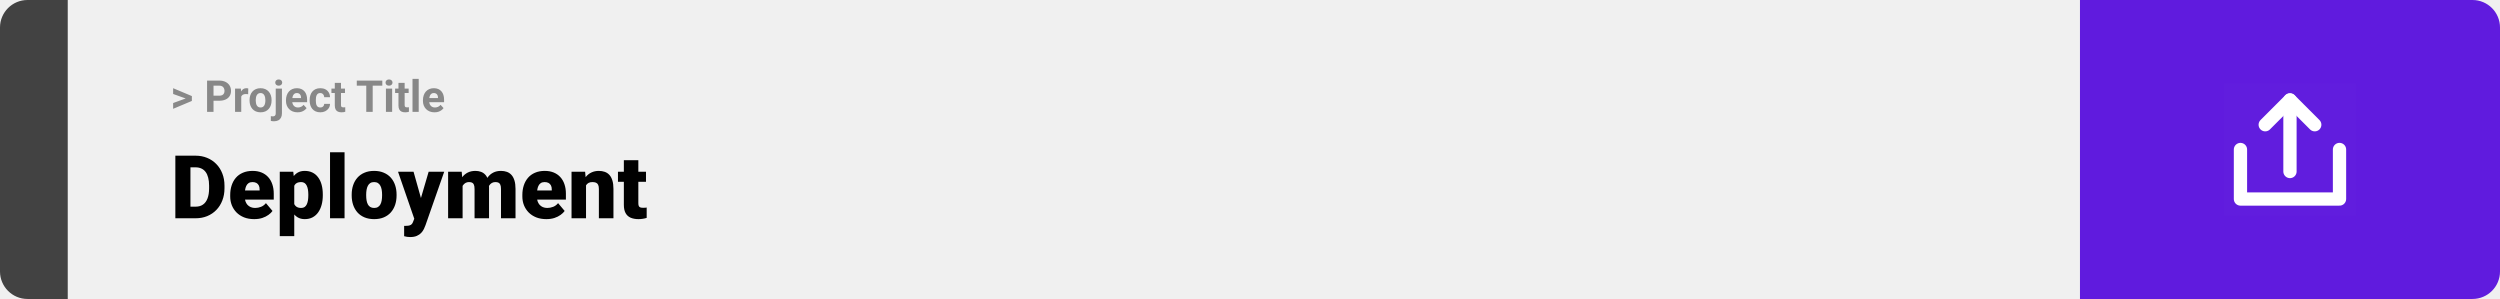
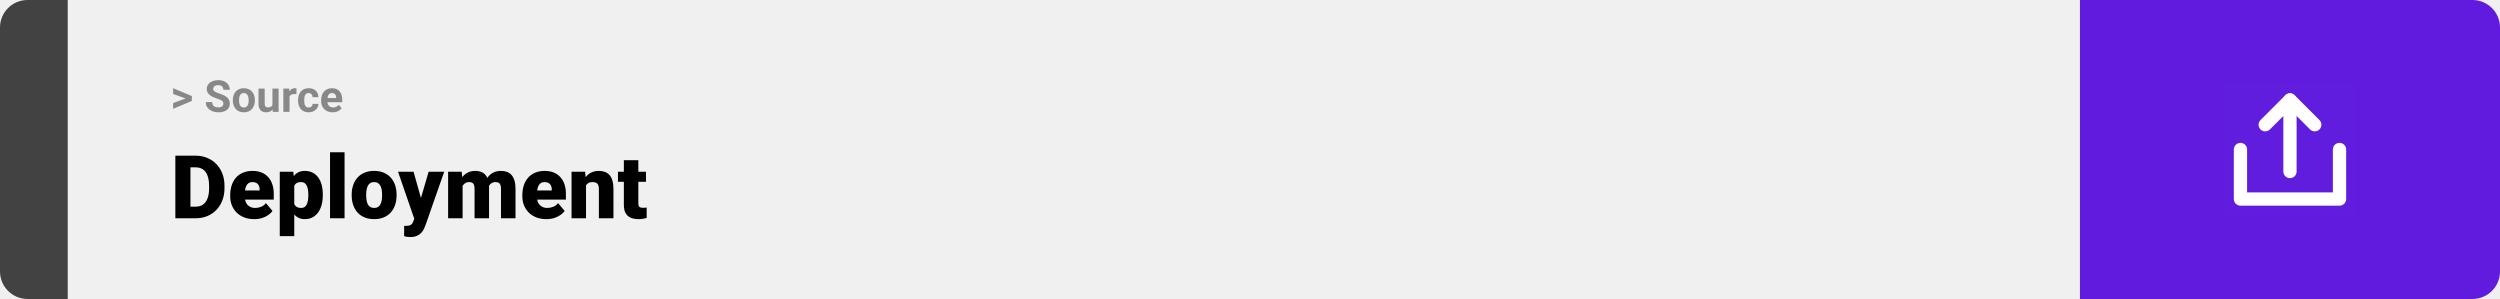
<svg xmlns="http://www.w3.org/2000/svg" width="1363" height="163" viewBox="0 0 1363 163" fill="none">
  <path d="M0 15C0 6.716 6.716 0 15 0H37V163H15C6.716 163 0 156.284 0 148V15Z" fill="#424242" />
  <rect width="1097" height="163" transform="translate(37)" fill="#F0F0F0" />
-   <path d="M101.906 53.922L94.394 51.238V48.086L104.602 52.375V54.637L101.906 53.922ZM94.394 56.172L101.918 53.43L104.602 52.785V55.035L94.394 59.324V56.172ZM119.543 54.918H115.195V52.176H119.543C120.215 52.176 120.762 52.066 121.184 51.848C121.605 51.621 121.914 51.309 122.109 50.91C122.305 50.512 122.402 50.062 122.402 49.562C122.402 49.055 122.305 48.582 122.109 48.145C121.914 47.707 121.605 47.355 121.184 47.09C120.762 46.824 120.215 46.691 119.543 46.691H116.414V61H112.898V43.938H119.543C120.879 43.938 122.023 44.18 122.977 44.664C123.938 45.141 124.672 45.801 125.18 46.645C125.688 47.488 125.941 48.453 125.941 49.539C125.941 50.641 125.688 51.594 125.18 52.398C124.672 53.203 123.938 53.824 122.977 54.262C122.023 54.699 120.879 54.918 119.543 54.918ZM131.531 51.086V61H128.156V48.32H131.332L131.531 51.086ZM135.352 48.238L135.293 51.367C135.129 51.344 134.93 51.324 134.695 51.309C134.469 51.285 134.262 51.273 134.074 51.273C133.598 51.273 133.184 51.336 132.832 51.461C132.488 51.578 132.199 51.754 131.965 51.988C131.738 52.223 131.566 52.508 131.449 52.844C131.34 53.18 131.277 53.562 131.262 53.992L130.582 53.781C130.582 52.961 130.664 52.207 130.828 51.52C130.992 50.824 131.23 50.219 131.543 49.703C131.863 49.188 132.254 48.789 132.715 48.508C133.176 48.227 133.703 48.086 134.297 48.086C134.484 48.086 134.676 48.102 134.871 48.133C135.066 48.156 135.227 48.191 135.352 48.238ZM136.055 54.789V54.543C136.055 53.613 136.188 52.758 136.453 51.977C136.719 51.188 137.105 50.504 137.613 49.926C138.121 49.348 138.746 48.898 139.488 48.578C140.23 48.25 141.082 48.086 142.043 48.086C143.004 48.086 143.859 48.25 144.609 48.578C145.359 48.898 145.988 49.348 146.496 49.926C147.012 50.504 147.402 51.188 147.668 51.977C147.934 52.758 148.066 53.613 148.066 54.543V54.789C148.066 55.711 147.934 56.566 147.668 57.355C147.402 58.137 147.012 58.82 146.496 59.406C145.988 59.984 145.363 60.434 144.621 60.754C143.879 61.074 143.027 61.234 142.066 61.234C141.105 61.234 140.25 61.074 139.5 60.754C138.758 60.434 138.129 59.984 137.613 59.406C137.105 58.82 136.719 58.137 136.453 57.355C136.188 56.566 136.055 55.711 136.055 54.789ZM139.43 54.543V54.789C139.43 55.32 139.477 55.816 139.57 56.277C139.664 56.738 139.812 57.145 140.016 57.496C140.227 57.84 140.5 58.109 140.836 58.305C141.172 58.5 141.582 58.598 142.066 58.598C142.535 58.598 142.938 58.5 143.273 58.305C143.609 58.109 143.879 57.84 144.082 57.496C144.285 57.145 144.434 56.738 144.527 56.277C144.629 55.816 144.68 55.32 144.68 54.789V54.543C144.68 54.027 144.629 53.543 144.527 53.09C144.434 52.629 144.281 52.223 144.07 51.871C143.867 51.512 143.598 51.23 143.262 51.027C142.926 50.824 142.52 50.723 142.043 50.723C141.566 50.723 141.16 50.824 140.824 51.027C140.496 51.23 140.227 51.512 140.016 51.871C139.812 52.223 139.664 52.629 139.57 53.09C139.477 53.543 139.43 54.027 139.43 54.543ZM150.328 48.32H153.715V61.762C153.715 62.699 153.543 63.492 153.199 64.141C152.855 64.789 152.359 65.281 151.711 65.617C151.062 65.953 150.277 66.121 149.355 66.121C149.066 66.121 148.785 66.106 148.512 66.074C148.23 66.043 147.941 65.992 147.645 65.922L147.656 63.332C147.844 63.363 148.027 63.387 148.207 63.402C148.379 63.426 148.555 63.438 148.734 63.438C149.086 63.438 149.379 63.379 149.613 63.262C149.848 63.145 150.023 62.961 150.141 62.711C150.266 62.469 150.328 62.152 150.328 61.762V48.32ZM150.059 45.016C150.059 44.523 150.23 44.117 150.574 43.797C150.926 43.477 151.387 43.316 151.957 43.316C152.535 43.316 152.996 43.477 153.34 43.797C153.684 44.117 153.855 44.523 153.855 45.016C153.855 45.508 153.684 45.914 153.34 46.234C152.996 46.555 152.535 46.715 151.957 46.715C151.387 46.715 150.926 46.555 150.574 46.234C150.23 45.914 150.059 45.508 150.059 45.016ZM162.234 61.234C161.25 61.234 160.367 61.078 159.586 60.766C158.805 60.445 158.141 60.004 157.594 59.441C157.055 58.879 156.641 58.227 156.352 57.484C156.062 56.734 155.918 55.938 155.918 55.094V54.625C155.918 53.664 156.055 52.785 156.328 51.988C156.602 51.191 156.992 50.5 157.5 49.914C158.016 49.328 158.641 48.879 159.375 48.566C160.109 48.246 160.938 48.086 161.859 48.086C162.758 48.086 163.555 48.234 164.25 48.531C164.945 48.828 165.527 49.25 165.996 49.797C166.473 50.344 166.832 51 167.074 51.766C167.316 52.523 167.438 53.367 167.438 54.297V55.703H157.359V53.453H164.121V53.195C164.121 52.727 164.035 52.309 163.863 51.941C163.699 51.566 163.449 51.27 163.113 51.051C162.777 50.832 162.348 50.723 161.824 50.723C161.379 50.723 160.996 50.82 160.676 51.016C160.355 51.211 160.094 51.484 159.891 51.836C159.695 52.188 159.547 52.602 159.445 53.078C159.352 53.547 159.305 54.062 159.305 54.625V55.094C159.305 55.602 159.375 56.07 159.516 56.5C159.664 56.93 159.871 57.301 160.137 57.613C160.41 57.926 160.738 58.168 161.121 58.34C161.512 58.512 161.953 58.598 162.445 58.598C163.055 58.598 163.621 58.48 164.145 58.246C164.676 58.004 165.133 57.641 165.516 57.156L167.156 58.938C166.891 59.32 166.527 59.688 166.066 60.039C165.613 60.391 165.066 60.68 164.426 60.906C163.785 61.125 163.055 61.234 162.234 61.234ZM174.598 58.598C175.012 58.598 175.379 58.52 175.699 58.363C176.02 58.199 176.27 57.973 176.449 57.684C176.637 57.387 176.734 57.039 176.742 56.641H179.918C179.91 57.531 179.672 58.324 179.203 59.02C178.734 59.707 178.105 60.25 177.316 60.648C176.527 61.039 175.645 61.234 174.668 61.234C173.684 61.234 172.824 61.07 172.09 60.742C171.363 60.414 170.758 59.961 170.273 59.383C169.789 58.797 169.426 58.117 169.184 57.344C168.941 56.562 168.82 55.727 168.82 54.836V54.496C168.82 53.598 168.941 52.762 169.184 51.988C169.426 51.207 169.789 50.527 170.273 49.949C170.758 49.363 171.363 48.906 172.09 48.578C172.816 48.25 173.668 48.086 174.645 48.086C175.684 48.086 176.594 48.285 177.375 48.684C178.164 49.082 178.781 49.652 179.227 50.395C179.68 51.129 179.91 52 179.918 53.008H176.742C176.734 52.586 176.645 52.203 176.473 51.859C176.309 51.516 176.066 51.242 175.746 51.039C175.434 50.828 175.047 50.723 174.586 50.723C174.094 50.723 173.691 50.828 173.379 51.039C173.066 51.242 172.824 51.523 172.652 51.883C172.48 52.234 172.359 52.637 172.289 53.09C172.227 53.535 172.195 54.004 172.195 54.496V54.836C172.195 55.328 172.227 55.801 172.289 56.254C172.352 56.707 172.469 57.109 172.641 57.461C172.82 57.812 173.066 58.09 173.379 58.293C173.691 58.496 174.098 58.598 174.598 58.598ZM188.086 48.32V50.711H180.703V48.32H188.086ZM182.531 45.191H185.906V57.18C185.906 57.547 185.953 57.828 186.047 58.023C186.148 58.219 186.297 58.355 186.492 58.434C186.688 58.504 186.934 58.539 187.23 58.539C187.441 58.539 187.629 58.531 187.793 58.516C187.965 58.492 188.109 58.469 188.227 58.445L188.238 60.93C187.949 61.023 187.637 61.098 187.301 61.152C186.965 61.207 186.594 61.234 186.188 61.234C185.445 61.234 184.797 61.113 184.242 60.871C183.695 60.621 183.273 60.223 182.977 59.676C182.68 59.129 182.531 58.41 182.531 57.52V45.191ZM203.191 43.938V61H199.688V43.938H203.191ZM208.441 43.938V46.691H194.52V43.938H208.441ZM213.797 48.32V61H210.41V48.32H213.797ZM210.199 45.016C210.199 44.523 210.371 44.117 210.715 43.797C211.059 43.477 211.52 43.316 212.098 43.316C212.668 43.316 213.125 43.477 213.469 43.797C213.82 44.117 213.996 44.523 213.996 45.016C213.996 45.508 213.82 45.914 213.469 46.234C213.125 46.555 212.668 46.715 212.098 46.715C211.52 46.715 211.059 46.555 210.715 46.234C210.371 45.914 210.199 45.508 210.199 45.016ZM222.797 48.32V50.711H215.414V48.32H222.797ZM217.242 45.191H220.617V57.18C220.617 57.547 220.664 57.828 220.758 58.023C220.859 58.219 221.008 58.355 221.203 58.434C221.398 58.504 221.645 58.539 221.941 58.539C222.152 58.539 222.34 58.531 222.504 58.516C222.676 58.492 222.82 58.469 222.938 58.445L222.949 60.93C222.66 61.023 222.348 61.098 222.012 61.152C221.676 61.207 221.305 61.234 220.898 61.234C220.156 61.234 219.508 61.113 218.953 60.871C218.406 60.621 217.984 60.223 217.688 59.676C217.391 59.129 217.242 58.41 217.242 57.52V45.191ZM228.281 43V61H224.895V43H228.281ZM236.906 61.234C235.922 61.234 235.039 61.078 234.258 60.766C233.477 60.445 232.812 60.004 232.266 59.441C231.727 58.879 231.312 58.227 231.023 57.484C230.734 56.734 230.59 55.938 230.59 55.094V54.625C230.59 53.664 230.727 52.785 231 51.988C231.273 51.191 231.664 50.5 232.172 49.914C232.688 49.328 233.312 48.879 234.047 48.566C234.781 48.246 235.609 48.086 236.531 48.086C237.43 48.086 238.227 48.234 238.922 48.531C239.617 48.828 240.199 49.25 240.668 49.797C241.145 50.344 241.504 51 241.746 51.766C241.988 52.523 242.109 53.367 242.109 54.297V55.703H232.031V53.453H238.793V53.195C238.793 52.727 238.707 52.309 238.535 51.941C238.371 51.566 238.121 51.27 237.785 51.051C237.449 50.832 237.02 50.723 236.496 50.723C236.051 50.723 235.668 50.82 235.348 51.016C235.027 51.211 234.766 51.484 234.562 51.836C234.367 52.188 234.219 52.602 234.117 53.078C234.023 53.547 233.977 54.062 233.977 54.625V55.094C233.977 55.602 234.047 56.07 234.188 56.5C234.336 56.93 234.543 57.301 234.809 57.613C235.082 57.926 235.41 58.168 235.793 58.34C236.184 58.512 236.625 58.598 237.117 58.598C237.727 58.598 238.293 58.48 238.816 58.246C239.348 58.004 239.805 57.641 240.188 57.156L241.828 58.938C241.562 59.32 241.199 59.688 240.738 60.039C240.285 60.391 239.738 60.68 239.098 60.906C238.457 61.125 237.727 61.234 236.906 61.234Z" fill="#888888" />
+   <path d="M101.906 53.922L94.394 51.238V48.086L104.602 52.375V54.637L101.906 53.922ZM94.394 56.172L101.918 53.43L104.602 52.785V55.035L94.394 59.324V56.172ZM121.781 56.535C121.781 56.23 121.734 55.957 121.641 55.715C121.555 55.465 121.391 55.238 121.148 55.035C120.906 54.824 120.566 54.617 120.129 54.414C119.691 54.211 119.125 54 118.43 53.781C117.656 53.531 116.922 53.25 116.227 52.938C115.539 52.625 114.93 52.262 114.398 51.848C113.875 51.426 113.461 50.938 113.156 50.383C112.859 49.828 112.711 49.184 112.711 48.449C112.711 47.738 112.867 47.094 113.18 46.516C113.492 45.93 113.93 45.43 114.492 45.016C115.055 44.594 115.719 44.27 116.484 44.043C117.258 43.816 118.105 43.703 119.027 43.703C120.285 43.703 121.383 43.93 122.32 44.383C123.258 44.836 123.984 45.457 124.5 46.246C125.023 47.035 125.285 47.938 125.285 48.953H121.793C121.793 48.453 121.688 48.016 121.477 47.641C121.273 47.258 120.961 46.957 120.539 46.738C120.125 46.52 119.602 46.41 118.969 46.41C118.359 46.41 117.852 46.504 117.445 46.691C117.039 46.871 116.734 47.117 116.531 47.43C116.328 47.734 116.227 48.078 116.227 48.461C116.227 48.75 116.297 49.012 116.438 49.246C116.586 49.48 116.805 49.699 117.094 49.902C117.383 50.105 117.738 50.297 118.16 50.477C118.582 50.656 119.07 50.832 119.625 51.004C120.555 51.285 121.371 51.602 122.074 51.953C122.785 52.305 123.379 52.699 123.855 53.137C124.332 53.574 124.691 54.07 124.934 54.625C125.176 55.18 125.297 55.809 125.297 56.512C125.297 57.254 125.152 57.918 124.863 58.504C124.574 59.09 124.156 59.586 123.609 59.992C123.062 60.398 122.41 60.707 121.652 60.918C120.895 61.129 120.047 61.234 119.109 61.234C118.266 61.234 117.434 61.125 116.613 60.906C115.793 60.68 115.047 60.34 114.375 59.887C113.711 59.434 113.18 58.855 112.781 58.152C112.383 57.449 112.184 56.617 112.184 55.656H115.711C115.711 56.188 115.793 56.637 115.957 57.004C116.121 57.371 116.352 57.668 116.648 57.895C116.953 58.121 117.312 58.285 117.727 58.387C118.148 58.488 118.609 58.539 119.109 58.539C119.719 58.539 120.219 58.453 120.609 58.281C121.008 58.109 121.301 57.871 121.488 57.566C121.684 57.262 121.781 56.918 121.781 56.535ZM126.938 54.789V54.543C126.938 53.613 127.07 52.758 127.336 51.977C127.602 51.188 127.988 50.504 128.496 49.926C129.004 49.348 129.629 48.898 130.371 48.578C131.113 48.25 131.965 48.086 132.926 48.086C133.887 48.086 134.742 48.25 135.492 48.578C136.242 48.898 136.871 49.348 137.379 49.926C137.895 50.504 138.285 51.188 138.551 51.977C138.816 52.758 138.949 53.613 138.949 54.543V54.789C138.949 55.711 138.816 56.566 138.551 57.355C138.285 58.137 137.895 58.82 137.379 59.406C136.871 59.984 136.246 60.434 135.504 60.754C134.762 61.074 133.91 61.234 132.949 61.234C131.988 61.234 131.133 61.074 130.383 60.754C129.641 60.434 129.012 59.984 128.496 59.406C127.988 58.82 127.602 58.137 127.336 57.355C127.07 56.566 126.938 55.711 126.938 54.789ZM130.312 54.543V54.789C130.312 55.32 130.359 55.816 130.453 56.277C130.547 56.738 130.695 57.145 130.898 57.496C131.109 57.84 131.383 58.109 131.719 58.305C132.055 58.5 132.465 58.598 132.949 58.598C133.418 58.598 133.82 58.5 134.156 58.305C134.492 58.109 134.762 57.84 134.965 57.496C135.168 57.145 135.316 56.738 135.41 56.277C135.512 55.816 135.562 55.32 135.562 54.789V54.543C135.562 54.027 135.512 53.543 135.41 53.09C135.316 52.629 135.164 52.223 134.953 51.871C134.75 51.512 134.48 51.23 134.145 51.027C133.809 50.824 133.402 50.723 132.926 50.723C132.449 50.723 132.043 50.824 131.707 51.027C131.379 51.23 131.109 51.512 130.898 51.871C130.695 52.223 130.547 52.629 130.453 53.09C130.359 53.543 130.312 54.027 130.312 54.543ZM148.523 57.965V48.32H151.898V61H148.723L148.523 57.965ZM148.898 55.363L149.895 55.34C149.895 56.184 149.797 56.969 149.602 57.695C149.406 58.414 149.113 59.039 148.723 59.57C148.332 60.094 147.84 60.504 147.246 60.801C146.652 61.09 145.953 61.234 145.148 61.234C144.531 61.234 143.961 61.148 143.438 60.977C142.922 60.797 142.477 60.52 142.102 60.145C141.734 59.762 141.445 59.273 141.234 58.68C141.031 58.078 140.93 57.355 140.93 56.512V48.32H144.305V56.535C144.305 56.91 144.348 57.227 144.434 57.484C144.527 57.742 144.656 57.953 144.82 58.117C144.984 58.281 145.176 58.398 145.395 58.469C145.621 58.539 145.871 58.574 146.145 58.574C146.84 58.574 147.387 58.434 147.785 58.152C148.191 57.871 148.477 57.488 148.641 57.004C148.812 56.512 148.898 55.965 148.898 55.363ZM157.852 51.086V61H154.477V48.32H157.652L157.852 51.086ZM161.672 48.238L161.613 51.367C161.449 51.344 161.25 51.324 161.016 51.309C160.789 51.285 160.582 51.273 160.395 51.273C159.918 51.273 159.504 51.336 159.152 51.461C158.809 51.578 158.52 51.754 158.285 51.988C158.059 52.223 157.887 52.508 157.77 52.844C157.66 53.18 157.598 53.562 157.582 53.992L156.902 53.781C156.902 52.961 156.984 52.207 157.148 51.52C157.312 50.824 157.551 50.219 157.863 49.703C158.184 49.188 158.574 48.789 159.035 48.508C159.496 48.227 160.023 48.086 160.617 48.086C160.805 48.086 160.996 48.102 161.191 48.133C161.387 48.156 161.547 48.191 161.672 48.238ZM168.27 58.598C168.684 58.598 169.051 58.52 169.371 58.363C169.691 58.199 169.941 57.973 170.121 57.684C170.309 57.387 170.406 57.039 170.414 56.641H173.59C173.582 57.531 173.344 58.324 172.875 59.02C172.406 59.707 171.777 60.25 170.988 60.648C170.199 61.039 169.316 61.234 168.34 61.234C167.355 61.234 166.496 61.07 165.762 60.742C165.035 60.414 164.43 59.961 163.945 59.383C163.461 58.797 163.098 58.117 162.855 57.344C162.613 56.562 162.492 55.727 162.492 54.836V54.496C162.492 53.598 162.613 52.762 162.855 51.988C163.098 51.207 163.461 50.527 163.945 49.949C164.43 49.363 165.035 48.906 165.762 48.578C166.488 48.25 167.34 48.086 168.316 48.086C169.355 48.086 170.266 48.285 171.047 48.684C171.836 49.082 172.453 49.652 172.898 50.395C173.352 51.129 173.582 52 173.59 53.008H170.414C170.406 52.586 170.316 52.203 170.145 51.859C169.98 51.516 169.738 51.242 169.418 51.039C169.105 50.828 168.719 50.723 168.258 50.723C167.766 50.723 167.363 50.828 167.051 51.039C166.738 51.242 166.496 51.523 166.324 51.883C166.152 52.234 166.031 52.637 165.961 53.09C165.898 53.535 165.867 54.004 165.867 54.496V54.836C165.867 55.328 165.898 55.801 165.961 56.254C166.023 56.707 166.141 57.109 166.312 57.461C166.492 57.812 166.738 58.09 167.051 58.293C167.363 58.496 167.77 58.598 168.27 58.598ZM181.383 61.234C180.398 61.234 179.516 61.078 178.734 60.766C177.953 60.445 177.289 60.004 176.742 59.441C176.203 58.879 175.789 58.227 175.5 57.484C175.211 56.734 175.066 55.938 175.066 55.094V54.625C175.066 53.664 175.203 52.785 175.477 51.988C175.75 51.191 176.141 50.5 176.648 49.914C177.164 49.328 177.789 48.879 178.523 48.566C179.258 48.246 180.086 48.086 181.008 48.086C181.906 48.086 182.703 48.234 183.398 48.531C184.094 48.828 184.676 49.25 185.145 49.797C185.621 50.344 185.98 51 186.223 51.766C186.465 52.523 186.586 53.367 186.586 54.297V55.703H176.508V53.453H183.27V53.195C183.27 52.727 183.184 52.309 183.012 51.941C182.848 51.566 182.598 51.27 182.262 51.051C181.926 50.832 181.496 50.723 180.973 50.723C180.527 50.723 180.145 50.82 179.824 51.016C179.504 51.211 179.242 51.484 179.039 51.836C178.844 52.188 178.695 52.602 178.594 53.078C178.5 53.547 178.453 54.062 178.453 54.625V55.094C178.453 55.602 178.523 56.07 178.664 56.5C178.812 56.93 179.02 57.301 179.285 57.613C179.559 57.926 179.887 58.168 180.27 58.34C180.66 58.512 181.102 58.598 181.594 58.598C182.203 58.598 182.77 58.48 183.293 58.246C183.824 58.004 184.281 57.641 184.664 57.156L186.305 58.938C186.039 59.32 185.676 59.688 185.215 60.039C184.762 60.391 184.215 60.68 183.574 60.906C182.934 61.125 182.203 61.234 181.383 61.234Z" fill="#888888" />
  <path d="M106.688 119H99.117L99.164 112.672H106.688C108.25 112.672 109.57 112.297 110.648 111.547C111.742 110.797 112.57 109.68 113.133 108.195C113.711 106.695 114 104.852 114 102.664V101.188C114 99.547 113.836 98.109 113.508 96.875C113.195 95.625 112.727 94.586 112.102 93.758C111.477 92.914 110.695 92.281 109.758 91.859C108.836 91.438 107.773 91.227 106.57 91.227H98.977V84.875H106.57C108.883 84.875 111 85.273 112.922 86.07C114.859 86.852 116.531 87.977 117.938 89.445C119.359 90.898 120.453 92.625 121.219 94.625C122 96.609 122.391 98.812 122.391 101.234V102.664C122.391 105.07 122 107.273 121.219 109.273C120.453 111.273 119.367 113 117.961 114.453C116.555 115.906 114.891 117.031 112.969 117.828C111.062 118.609 108.969 119 106.688 119ZM103.828 84.875V119H95.602V84.875H103.828ZM138.586 119.469C136.523 119.469 134.68 119.148 133.055 118.508C131.43 117.852 130.055 116.953 128.93 115.812C127.82 114.672 126.969 113.359 126.375 111.875C125.797 110.391 125.508 108.82 125.508 107.164V106.273C125.508 104.414 125.766 102.695 126.281 101.117C126.797 99.523 127.562 98.133 128.578 96.945C129.594 95.758 130.867 94.836 132.398 94.18C133.93 93.508 135.711 93.172 137.742 93.172C139.539 93.172 141.148 93.461 142.57 94.039C143.992 94.617 145.195 95.445 146.18 96.523C147.18 97.602 147.938 98.906 148.453 100.438C148.984 101.969 149.25 103.688 149.25 105.594V108.805H128.531V103.859H141.539V103.25C141.555 102.406 141.406 101.688 141.094 101.094C140.797 100.5 140.359 100.047 139.781 99.734C139.203 99.422 138.5 99.266 137.672 99.266C136.812 99.266 136.102 99.453 135.539 99.828C134.992 100.203 134.562 100.719 134.25 101.375C133.953 102.016 133.742 102.758 133.617 103.602C133.492 104.445 133.43 105.336 133.43 106.273V107.164C133.43 108.102 133.555 108.953 133.805 109.719C134.07 110.484 134.445 111.141 134.93 111.688C135.43 112.219 136.023 112.633 136.711 112.93C137.414 113.227 138.211 113.375 139.102 113.375C140.18 113.375 141.242 113.172 142.289 112.766C143.336 112.359 144.234 111.688 144.984 110.75L148.57 115.016C148.055 115.75 147.32 116.461 146.367 117.148C145.43 117.836 144.305 118.398 142.992 118.836C141.68 119.258 140.211 119.469 138.586 119.469ZM160.43 98.516V128.75H152.531V93.641H159.891L160.43 98.516ZM175.992 106.016V106.508C175.992 108.352 175.781 110.062 175.359 111.641C174.938 113.219 174.312 114.594 173.484 115.766C172.656 116.938 171.625 117.852 170.391 118.508C169.172 119.148 167.758 119.469 166.148 119.469C164.633 119.469 163.328 119.133 162.234 118.461C161.141 117.789 160.227 116.859 159.492 115.672C158.758 114.484 158.164 113.125 157.711 111.594C157.258 110.062 156.898 108.445 156.633 106.742V106.109C156.898 104.281 157.258 102.586 157.711 101.023C158.164 99.445 158.758 98.07 159.492 96.898C160.227 95.727 161.133 94.812 162.211 94.156C163.305 93.5 164.609 93.172 166.125 93.172C167.734 93.172 169.148 93.477 170.367 94.086C171.602 94.695 172.633 95.57 173.461 96.711C174.305 97.836 174.938 99.188 175.359 100.766C175.781 102.344 175.992 104.094 175.992 106.016ZM168.094 106.508V106.016C168.094 105.031 168.023 104.133 167.883 103.32C167.742 102.492 167.516 101.773 167.203 101.164C166.906 100.555 166.508 100.086 166.008 99.758C165.508 99.43 164.891 99.266 164.156 99.266C163.312 99.266 162.602 99.398 162.023 99.664C161.461 99.914 161.008 100.305 160.664 100.836C160.336 101.352 160.102 102 159.961 102.781C159.836 103.547 159.781 104.445 159.797 105.477V107.398C159.766 108.586 159.883 109.633 160.148 110.539C160.414 111.43 160.875 112.125 161.531 112.625C162.188 113.125 163.078 113.375 164.203 113.375C164.953 113.375 165.578 113.203 166.078 112.859C166.578 112.5 166.977 112.008 167.273 111.383C167.57 110.742 167.781 110.008 167.906 109.18C168.031 108.352 168.094 107.461 168.094 106.508ZM187.852 83V119H179.93V83H187.852ZM191.742 106.578V106.086C191.742 104.227 192.008 102.516 192.539 100.953C193.07 99.375 193.852 98.008 194.883 96.852C195.914 95.695 197.188 94.797 198.703 94.156C200.219 93.5 201.969 93.172 203.953 93.172C205.953 93.172 207.711 93.5 209.227 94.156C210.758 94.797 212.039 95.695 213.07 96.852C214.102 98.008 214.883 99.375 215.414 100.953C215.945 102.516 216.211 104.227 216.211 106.086V106.578C216.211 108.422 215.945 110.133 215.414 111.711C214.883 113.273 214.102 114.641 213.07 115.812C212.039 116.969 210.766 117.867 209.25 118.508C207.734 119.148 205.984 119.469 204 119.469C202.016 119.469 200.258 119.148 198.727 118.508C197.195 117.867 195.914 116.969 194.883 115.812C193.852 114.641 193.07 113.273 192.539 111.711C192.008 110.133 191.742 108.422 191.742 106.578ZM199.641 106.086V106.578C199.641 107.531 199.711 108.422 199.852 109.25C199.992 110.078 200.227 110.805 200.555 111.43C200.883 112.039 201.328 112.516 201.891 112.859C202.453 113.203 203.156 113.375 204 113.375C204.828 113.375 205.516 113.203 206.062 112.859C206.625 112.516 207.07 112.039 207.398 111.43C207.727 110.805 207.961 110.078 208.102 109.25C208.242 108.422 208.312 107.531 208.312 106.578V106.086C208.312 105.164 208.242 104.297 208.102 103.484C207.961 102.656 207.727 101.93 207.398 101.305C207.07 100.664 206.625 100.164 206.062 99.805C205.5 99.445 204.797 99.266 203.953 99.266C203.125 99.266 202.43 99.445 201.867 99.805C201.32 100.164 200.883 100.664 200.555 101.305C200.227 101.93 199.992 102.656 199.852 103.484C199.711 104.297 199.641 105.164 199.641 106.086ZM227.133 116.023L233.695 93.641H242.18L231.984 122.773C231.766 123.414 231.477 124.102 231.117 124.836C230.758 125.586 230.266 126.297 229.641 126.969C229.016 127.641 228.211 128.188 227.227 128.609C226.258 129.031 225.055 129.242 223.617 129.242C222.852 129.242 222.289 129.203 221.93 129.125C221.586 129.062 221.055 128.945 220.336 128.773V123.125C220.539 123.125 220.711 123.125 220.852 123.125C221.008 123.125 221.18 123.125 221.367 123.125C222.211 123.125 222.883 123.039 223.383 122.867C223.898 122.695 224.289 122.445 224.555 122.117C224.836 121.789 225.055 121.391 225.211 120.922L227.133 116.023ZM225.469 93.641L230.461 111.383L231.328 119.75H226.031L217.008 93.641H225.469ZM252.211 99.008V119H244.312V93.641H251.719L252.211 99.008ZM251.25 105.453L249.445 105.5C249.445 103.719 249.656 102.078 250.078 100.578C250.5 99.078 251.125 97.773 251.953 96.664C252.781 95.555 253.797 94.695 255 94.086C256.219 93.477 257.625 93.172 259.219 93.172C260.328 93.172 261.336 93.344 262.242 93.688C263.148 94.016 263.93 94.539 264.586 95.258C265.242 95.961 265.742 96.883 266.086 98.023C266.445 99.148 266.625 100.5 266.625 102.078V119H258.727V103.086C258.727 102.008 258.602 101.195 258.352 100.648C258.117 100.102 257.773 99.734 257.32 99.547C256.867 99.359 256.312 99.266 255.656 99.266C254.969 99.266 254.352 99.422 253.805 99.734C253.258 100.047 252.789 100.484 252.398 101.047C252.023 101.594 251.734 102.242 251.531 102.992C251.344 103.742 251.25 104.562 251.25 105.453ZM265.734 105.453L263.531 105.5C263.531 103.719 263.727 102.078 264.117 100.578C264.523 99.078 265.125 97.773 265.922 96.664C266.734 95.555 267.742 94.695 268.945 94.086C270.148 93.477 271.547 93.172 273.141 93.172C274.297 93.172 275.359 93.344 276.328 93.688C277.297 94.031 278.133 94.586 278.836 95.352C279.539 96.117 280.086 97.133 280.477 98.398C280.867 99.648 281.062 101.195 281.062 103.039V119H273.141V103.039C273.141 101.992 273.016 101.203 272.766 100.672C272.531 100.125 272.188 99.758 271.734 99.57C271.281 99.367 270.742 99.266 270.117 99.266C269.367 99.266 268.719 99.422 268.172 99.734C267.625 100.047 267.164 100.484 266.789 101.047C266.43 101.594 266.164 102.242 265.992 102.992C265.82 103.742 265.734 104.562 265.734 105.453ZM297.867 119.469C295.805 119.469 293.961 119.148 292.336 118.508C290.711 117.852 289.336 116.953 288.211 115.812C287.102 114.672 286.25 113.359 285.656 111.875C285.078 110.391 284.789 108.82 284.789 107.164V106.273C284.789 104.414 285.047 102.695 285.562 101.117C286.078 99.523 286.844 98.133 287.859 96.945C288.875 95.758 290.148 94.836 291.68 94.18C293.211 93.508 294.992 93.172 297.023 93.172C298.82 93.172 300.43 93.461 301.852 94.039C303.273 94.617 304.477 95.445 305.461 96.523C306.461 97.602 307.219 98.906 307.734 100.438C308.266 101.969 308.531 103.688 308.531 105.594V108.805H287.812V103.859H300.82V103.25C300.836 102.406 300.688 101.688 300.375 101.094C300.078 100.5 299.641 100.047 299.062 99.734C298.484 99.422 297.781 99.266 296.953 99.266C296.094 99.266 295.383 99.453 294.82 99.828C294.273 100.203 293.844 100.719 293.531 101.375C293.234 102.016 293.023 102.758 292.898 103.602C292.773 104.445 292.711 105.336 292.711 106.273V107.164C292.711 108.102 292.836 108.953 293.086 109.719C293.352 110.484 293.727 111.141 294.211 111.688C294.711 112.219 295.305 112.633 295.992 112.93C296.695 113.227 297.492 113.375 298.383 113.375C299.461 113.375 300.523 113.172 301.57 112.766C302.617 112.359 303.516 111.688 304.266 110.75L307.852 115.016C307.336 115.75 306.602 116.461 305.648 117.148C304.711 117.836 303.586 118.398 302.273 118.836C300.961 119.258 299.492 119.469 297.867 119.469ZM319.5 99.055V119H311.602V93.641H319.008L319.5 99.055ZM318.562 105.453L316.711 105.5C316.711 103.562 316.945 101.836 317.414 100.32C317.883 98.789 318.547 97.492 319.406 96.43C320.266 95.367 321.289 94.562 322.477 94.016C323.68 93.453 325.016 93.172 326.484 93.172C327.656 93.172 328.727 93.344 329.695 93.688C330.68 94.031 331.523 94.586 332.227 95.352C332.945 96.117 333.492 97.133 333.867 98.398C334.258 99.648 334.453 101.195 334.453 103.039V119H326.508V103.016C326.508 102 326.367 101.227 326.086 100.695C325.805 100.148 325.398 99.773 324.867 99.57C324.336 99.367 323.688 99.266 322.922 99.266C322.109 99.266 321.422 99.422 320.859 99.734C320.297 100.047 319.844 100.484 319.5 101.047C319.172 101.594 318.93 102.242 318.773 102.992C318.633 103.742 318.562 104.562 318.562 105.453ZM352.195 93.641V99.125H336.914V93.641H352.195ZM340.125 87.336H348.023V110.727C348.023 111.398 348.102 111.922 348.258 112.297C348.414 112.656 348.68 112.914 349.055 113.07C349.445 113.211 349.961 113.281 350.602 113.281C351.055 113.281 351.43 113.273 351.727 113.258C352.023 113.227 352.305 113.188 352.57 113.141V118.789C351.898 119.008 351.195 119.172 350.461 119.281C349.727 119.406 348.945 119.469 348.117 119.469C346.43 119.469 344.984 119.203 343.781 118.672C342.594 118.141 341.688 117.305 341.062 116.164C340.438 115.023 340.125 113.539 340.125 111.711V87.336Z" fill="black" />
  <path d="M1134 0H1348C1356.28 0 1363 6.716 1363 15V148C1363 156.284 1356.28 163 1348 163H1134V0Z" fill="#601BDE" />
  <path d="M1212.5 117.5L1212.5 45.5L1284.5 45.5L1284.5 117.5L1212.5 117.5Z" fill="white" fill-opacity="0.01" />
  <path d="M1221.5 81.513L1221.5 108.5L1275.5 108.5L1275.5 81.5" stroke="white" stroke-width="7.24" stroke-linecap="round" stroke-linejoin="round" />
  <path d="M1262 68L1248.5 54.5L1235 68" stroke="white" stroke-width="7.24" stroke-linecap="round" stroke-linejoin="round" />
  <path d="M1248.49 93.5L1248.49 54.5" stroke="white" stroke-width="7.24" stroke-linecap="round" stroke-linejoin="round" />
</svg>
